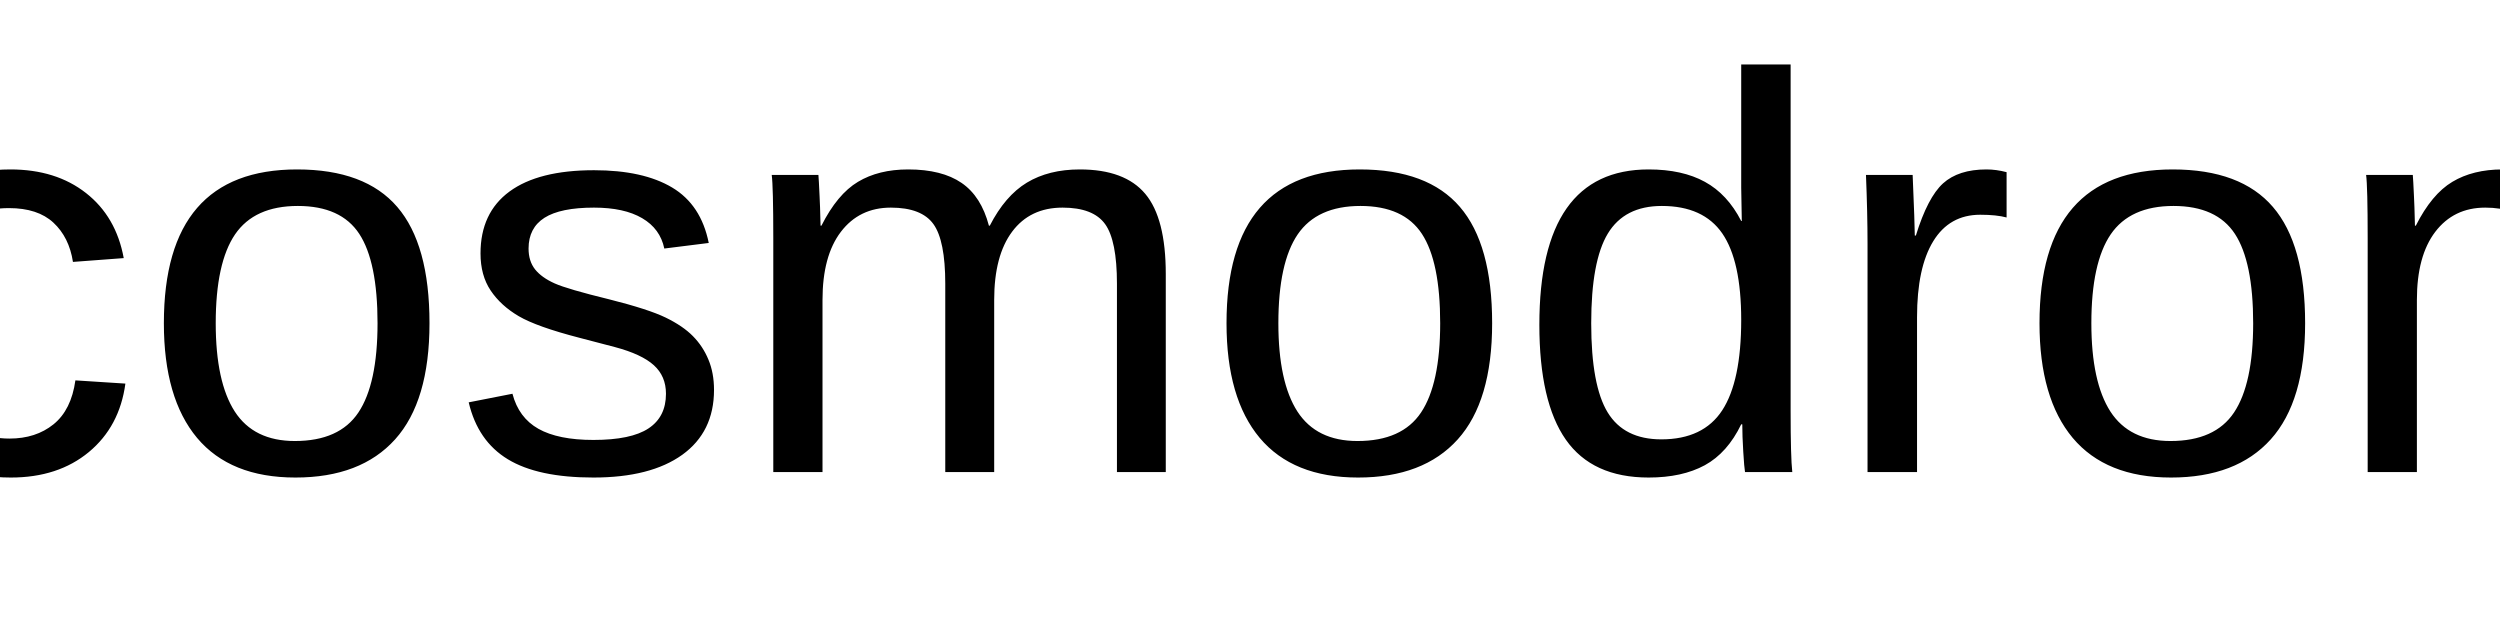
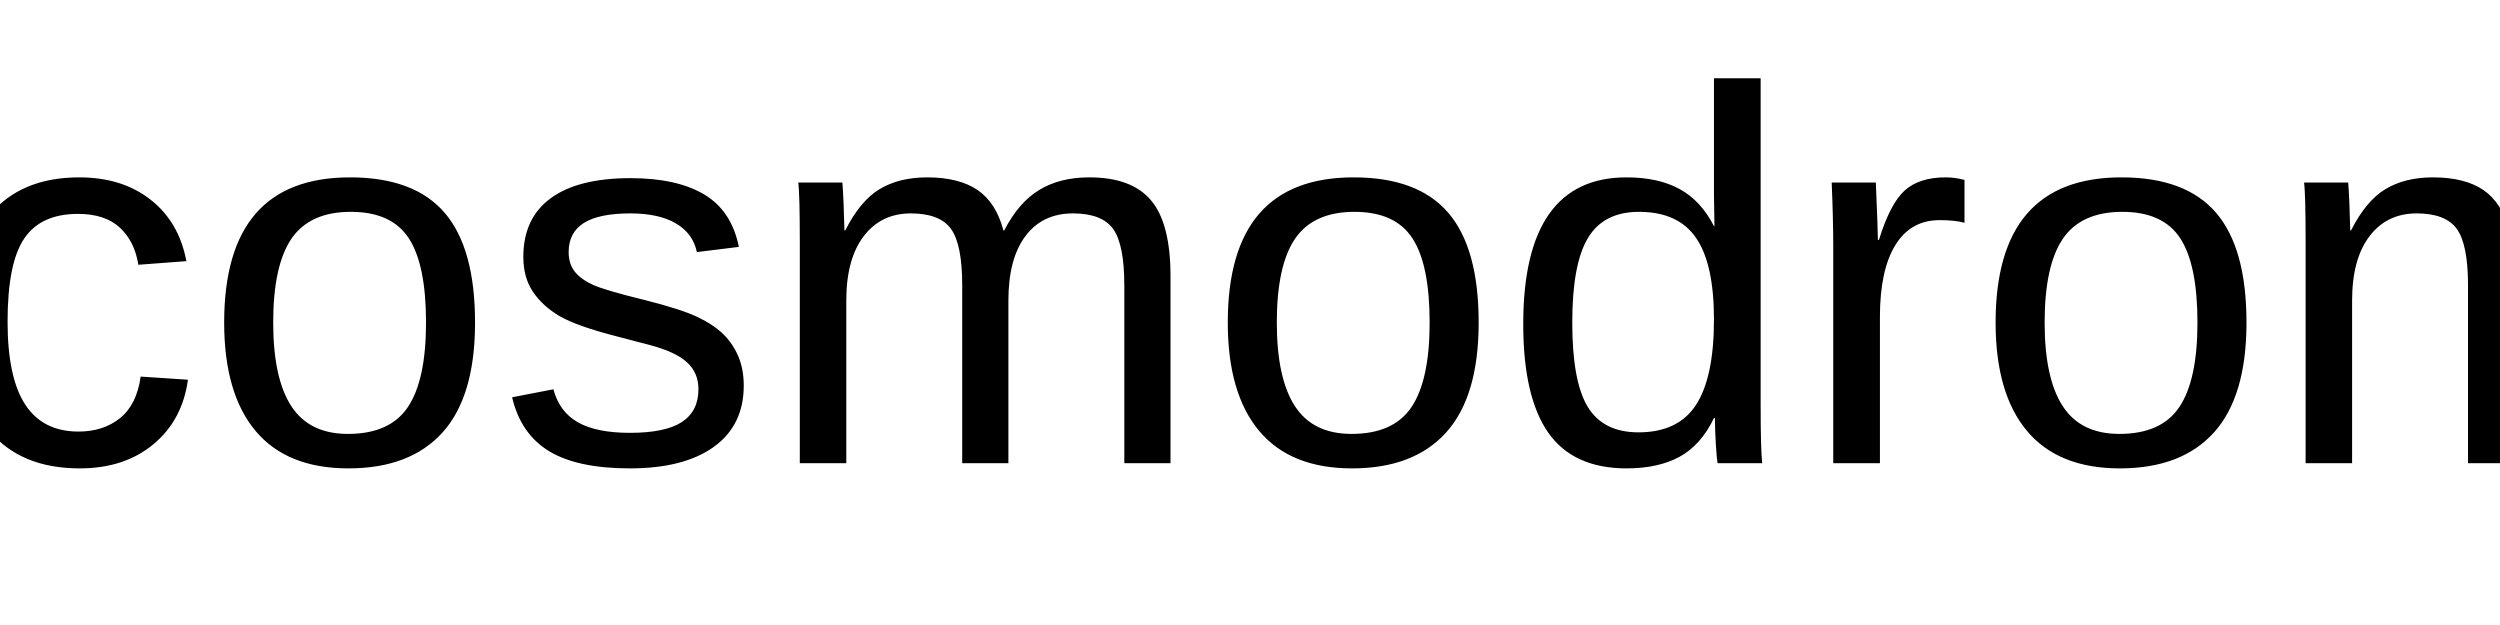
<svg xmlns="http://www.w3.org/2000/svg" viewBox="0 0 400 100" width="400" height="100">
-   <text x="50%" y="50%" font-family="Arial, sans-serif" font-size="90" fill="#000000" text-anchor="middle" dominant-baseline="middle">
+   <text x="50%" y="50%" font-family="Arial, sans-serif" font-size="85" fill="#000000" text-anchor="middle" dominant-baseline="middle">
    .cosmodrom
  </text>
</svg>
